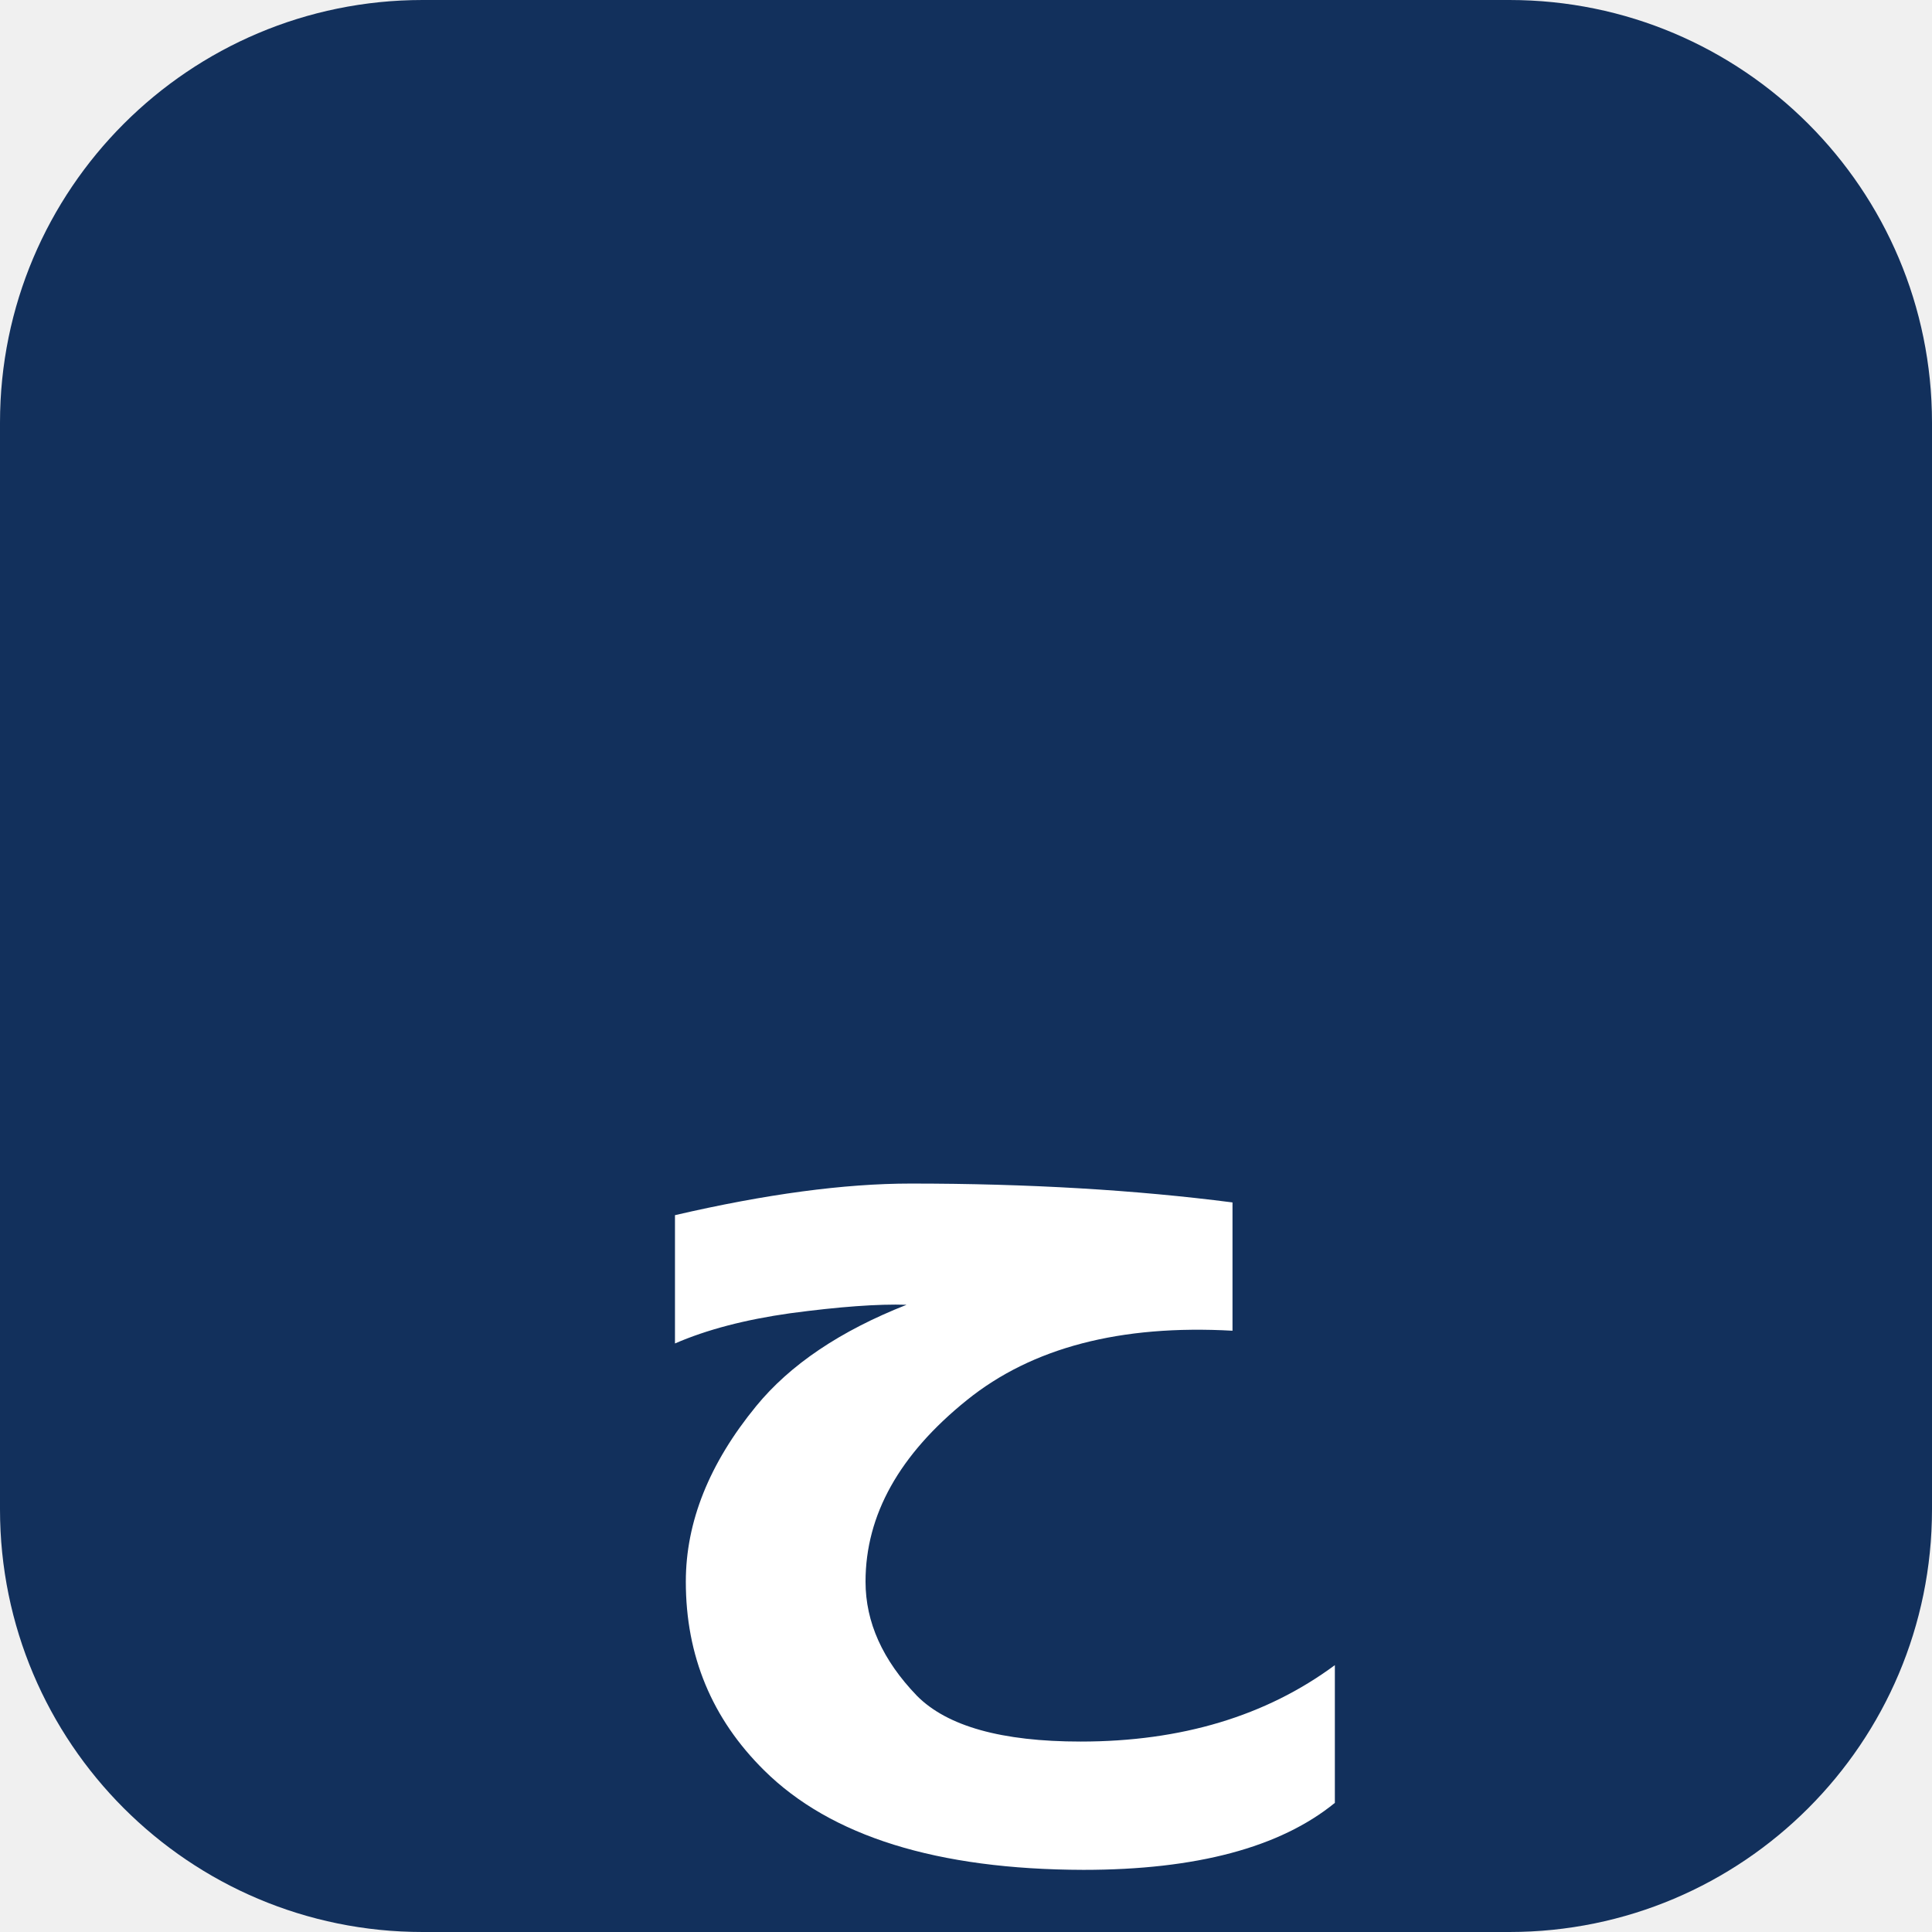
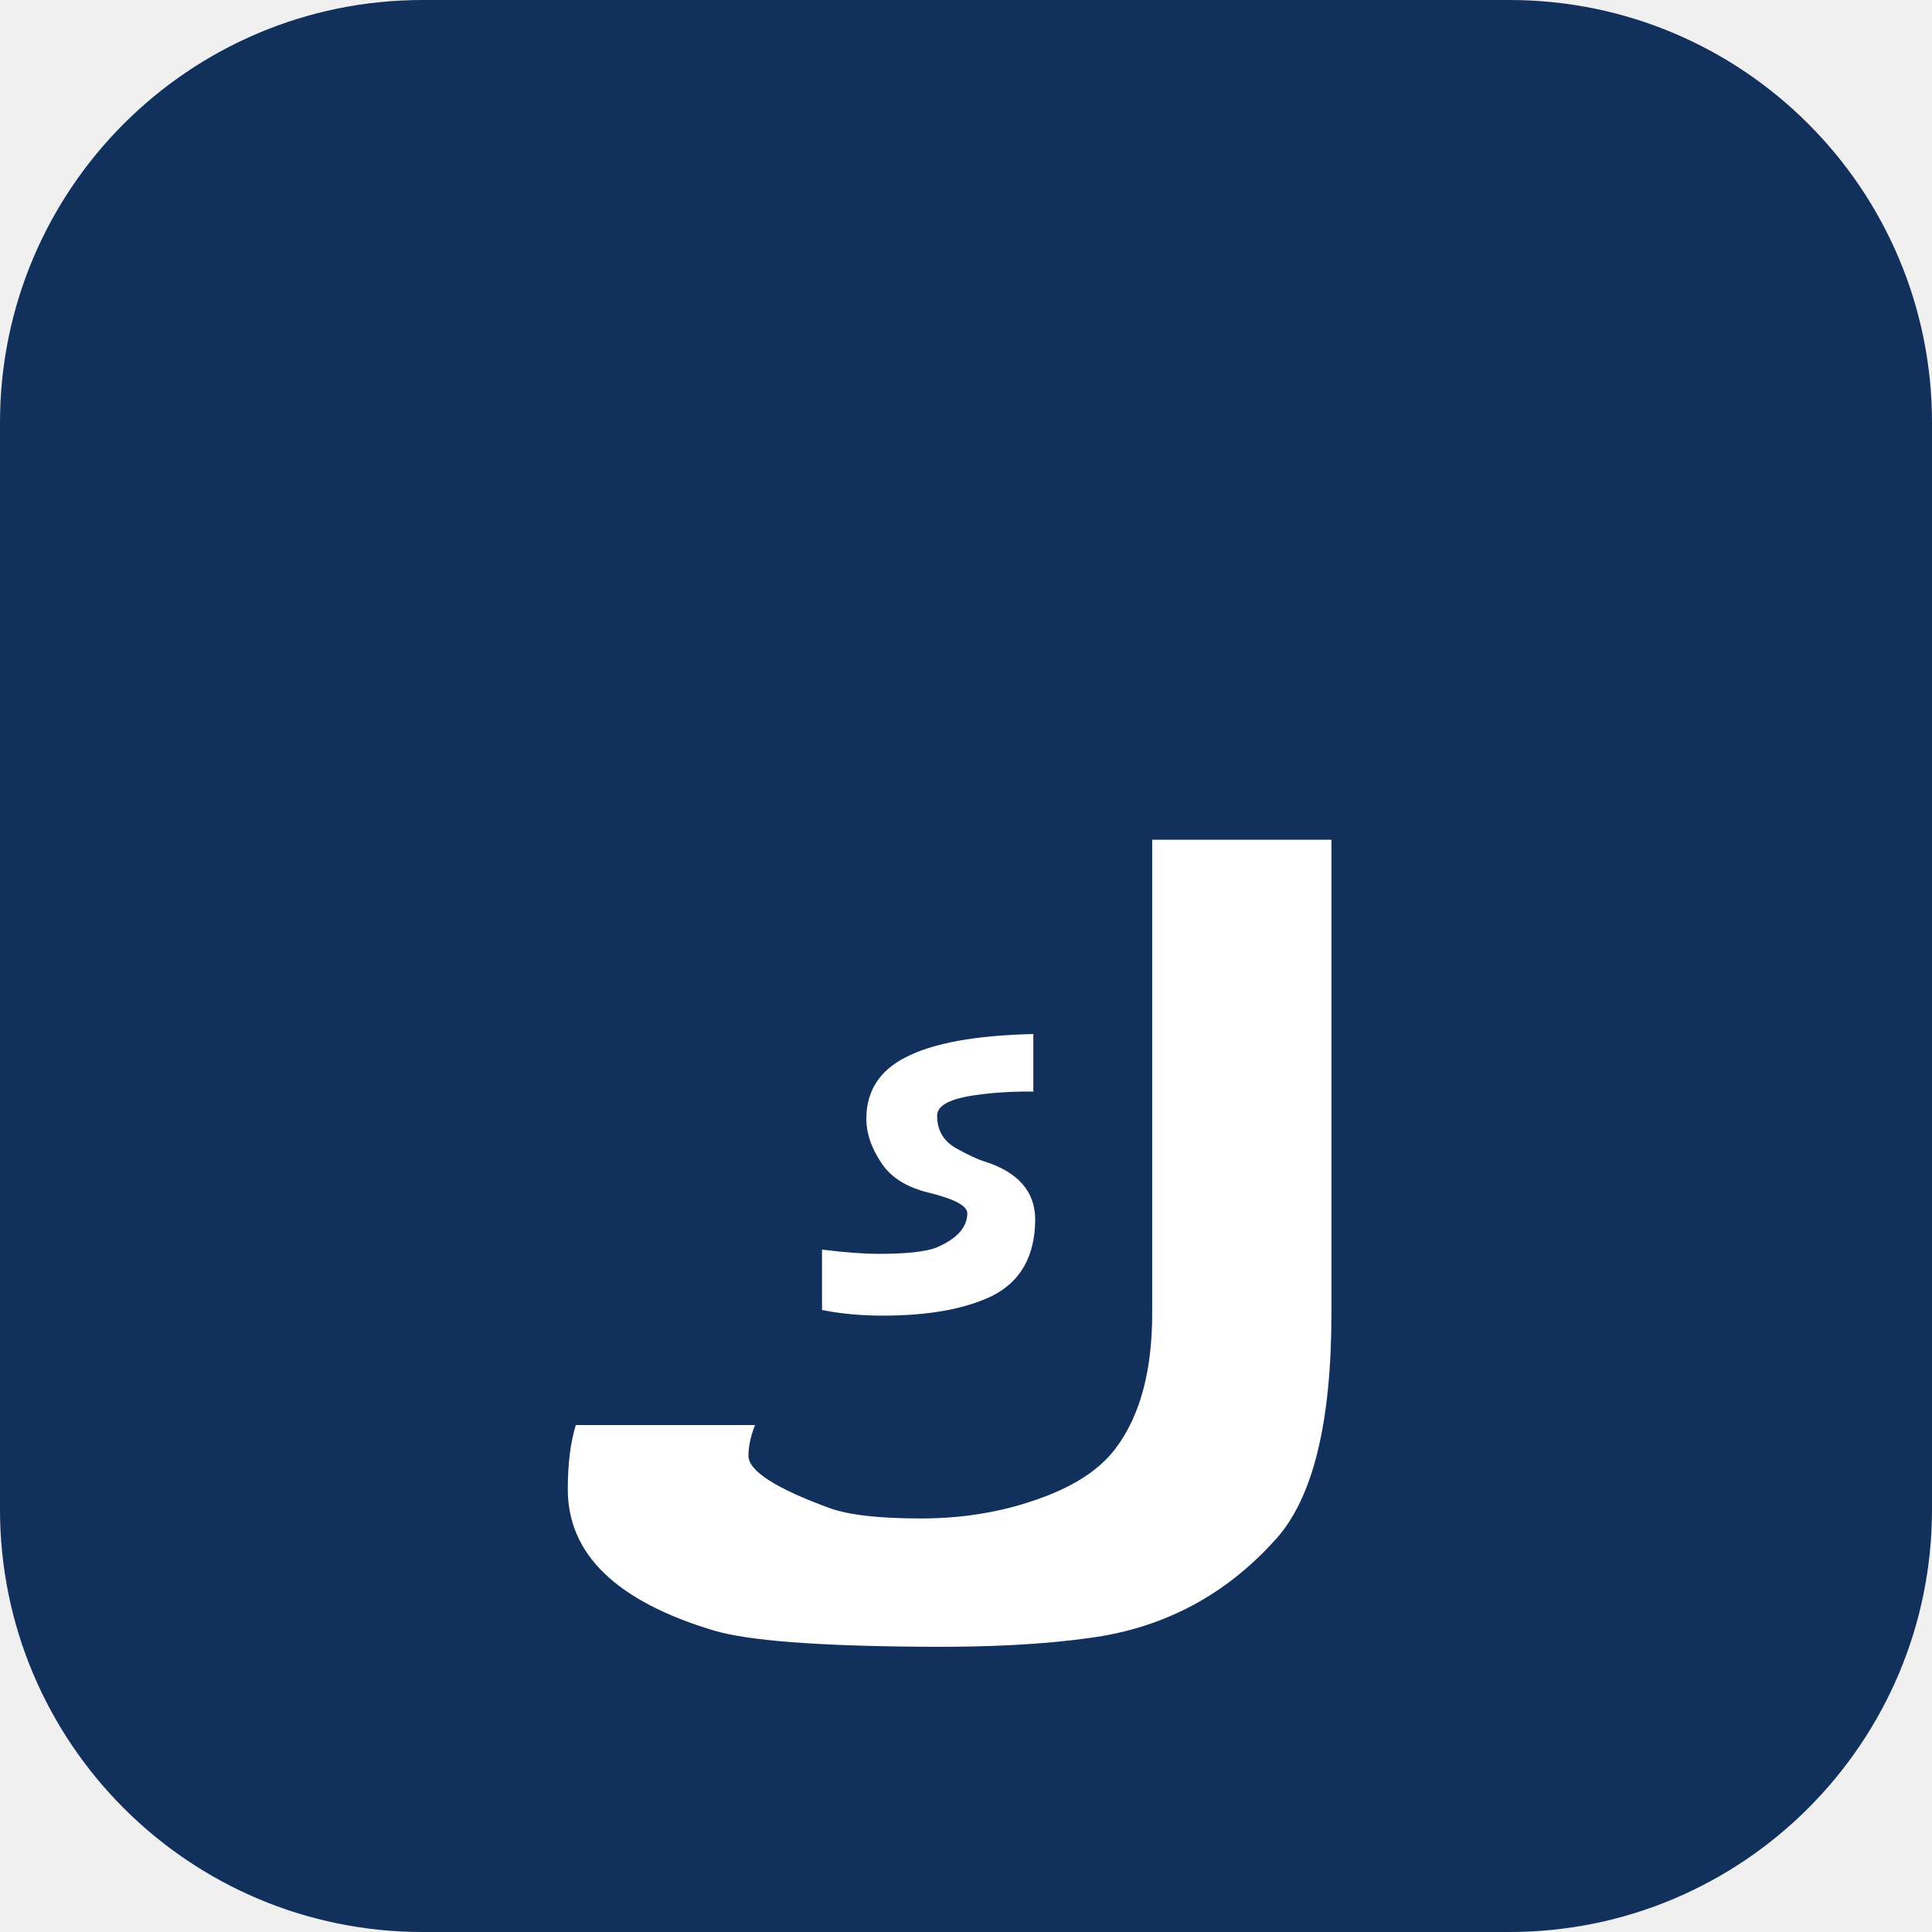
- <svg xmlns="http://www.w3.org/2000/svg" viewBox="0 0 64 64" role="img" aria-label="Hasebha">
+ <svg xmlns="http://www.w3.org/2000/svg" viewBox="0 0 64 64" role="img" aria-label="Klar">
  <rect width="64" height="64" rx="14" fill="#12305C" />
-   <text x="32" y="44" font-family="Arial, Helvetica, sans-serif" font-size="34" font-weight="700" fill="#ffffff" text-anchor="middle" dominant-baseline="middle">ح</text>
+   <text x="32" y="44" font-family="Arial, Helvetica, sans-serif" font-size="34" font-weight="700" fill="#ffffff" text-anchor="middle" dominant-baseline="middle">ك</text>
</svg>
